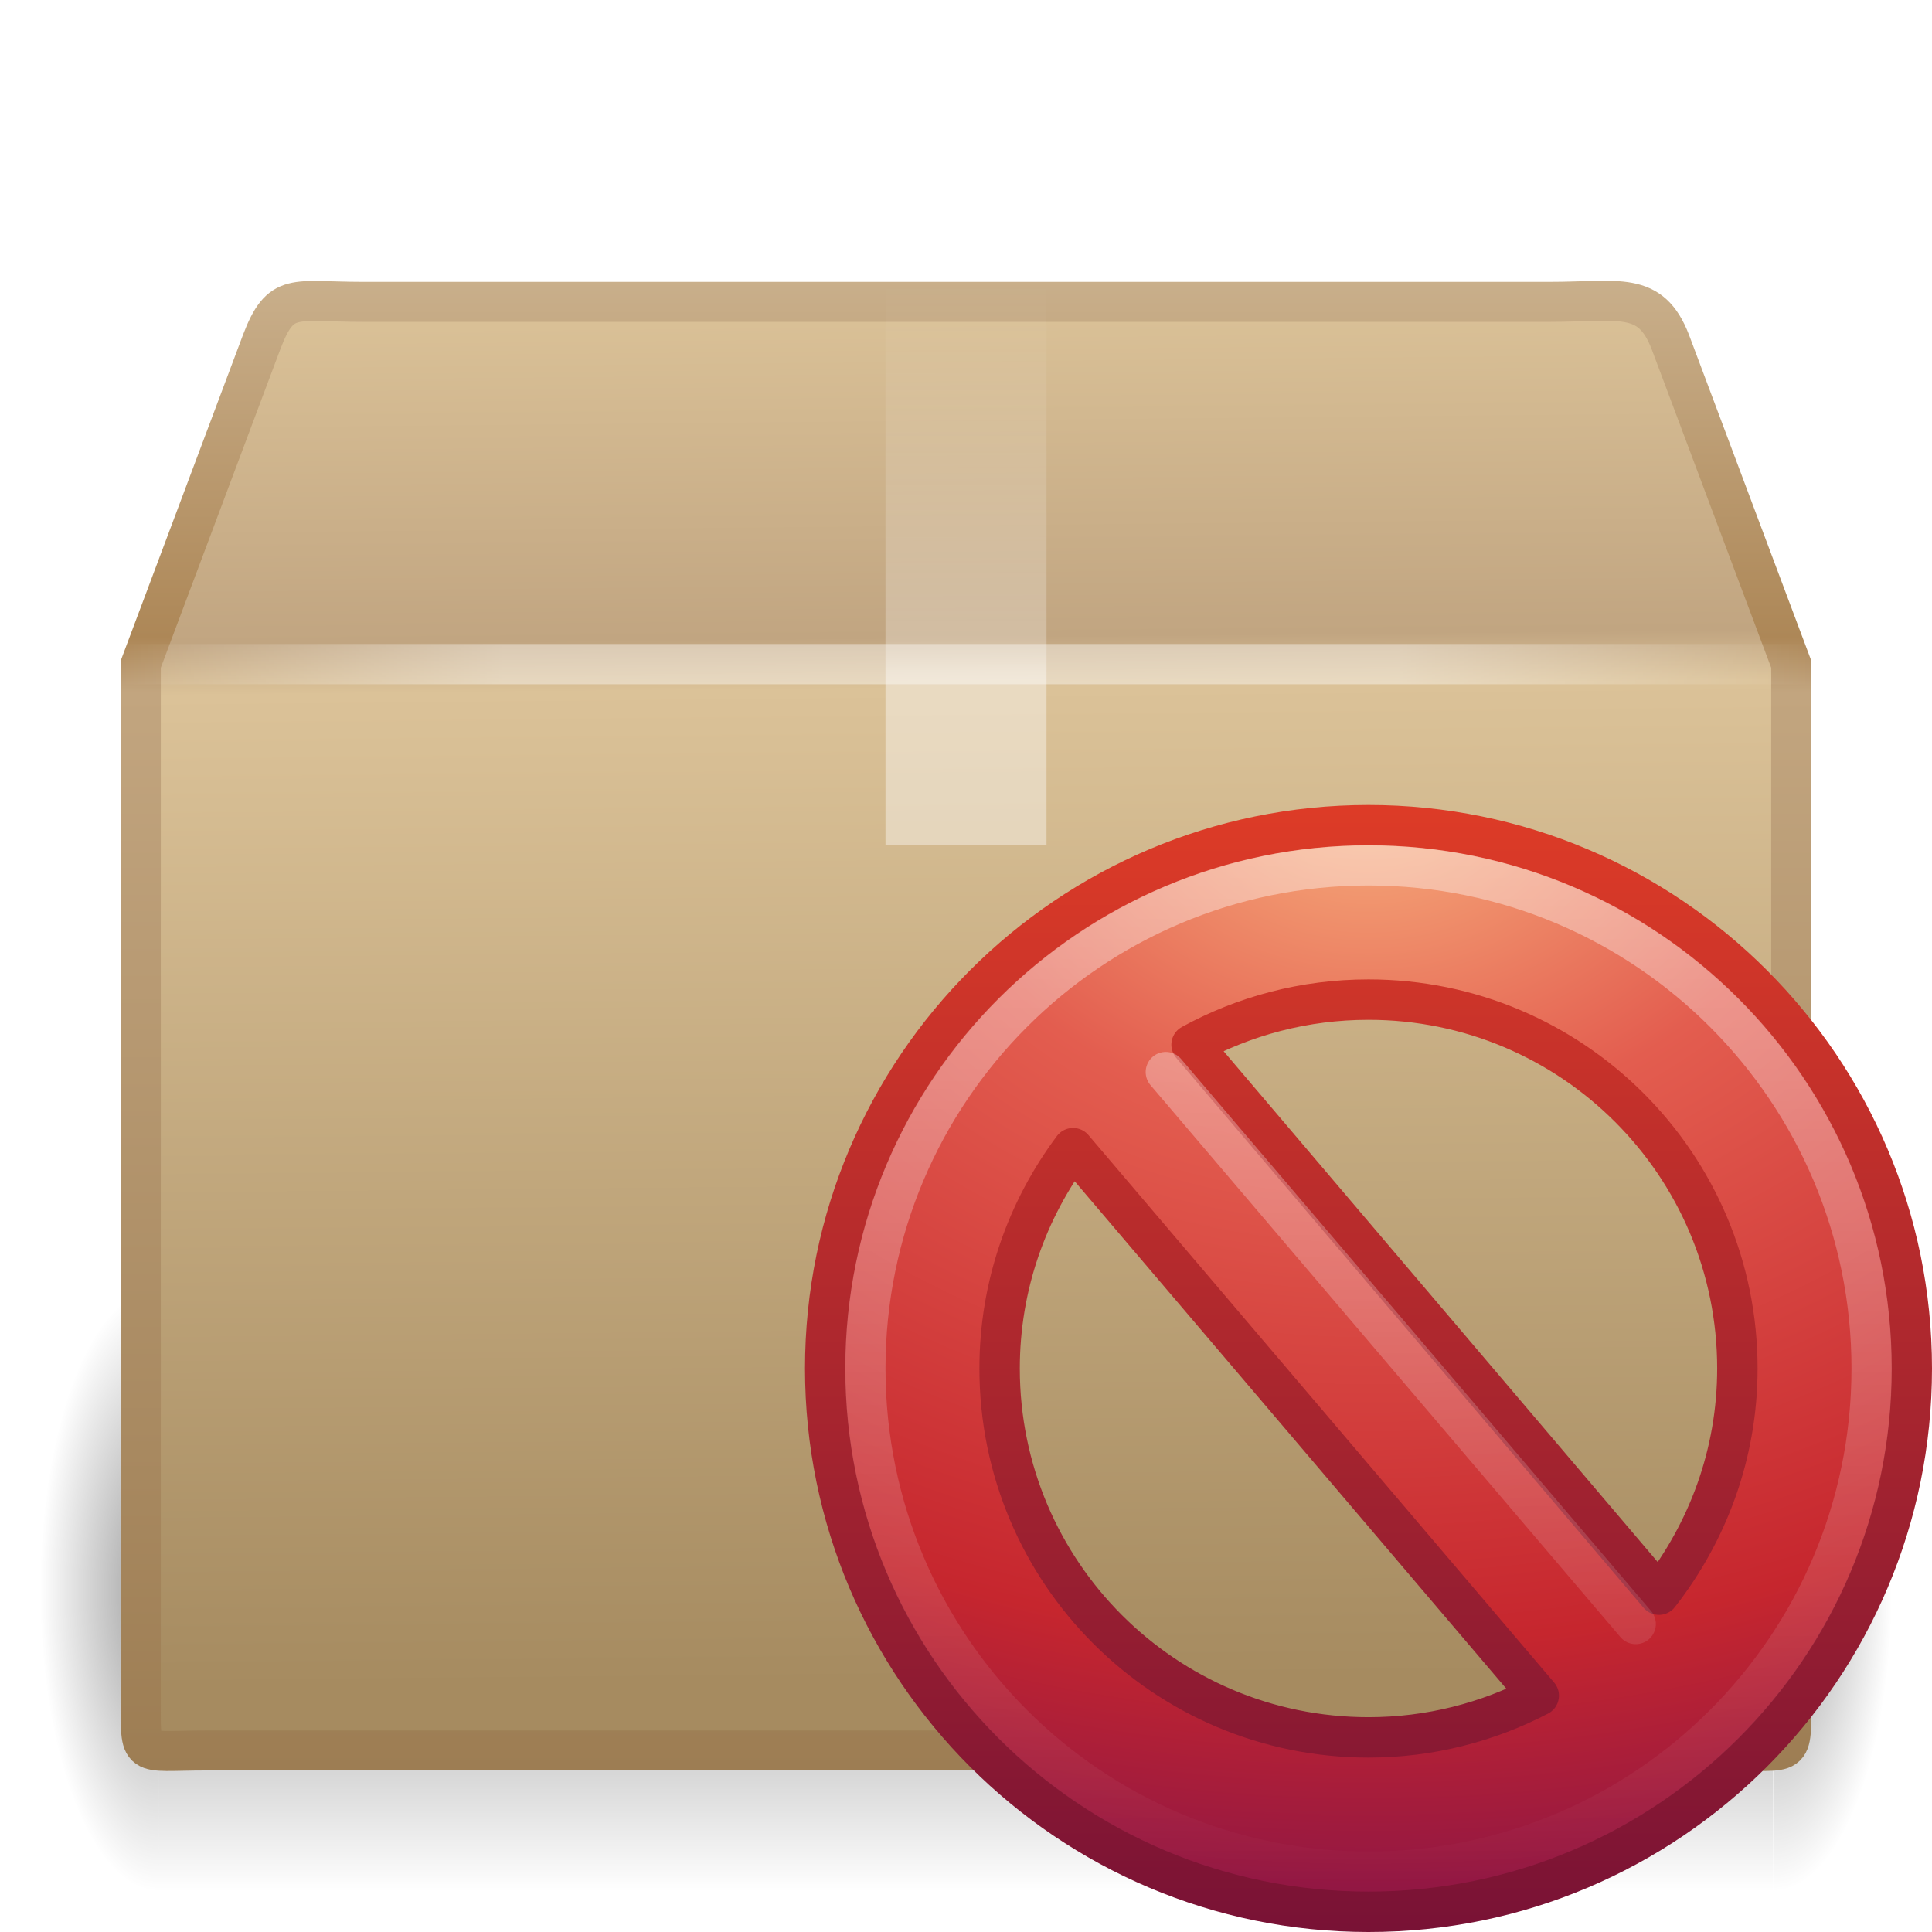
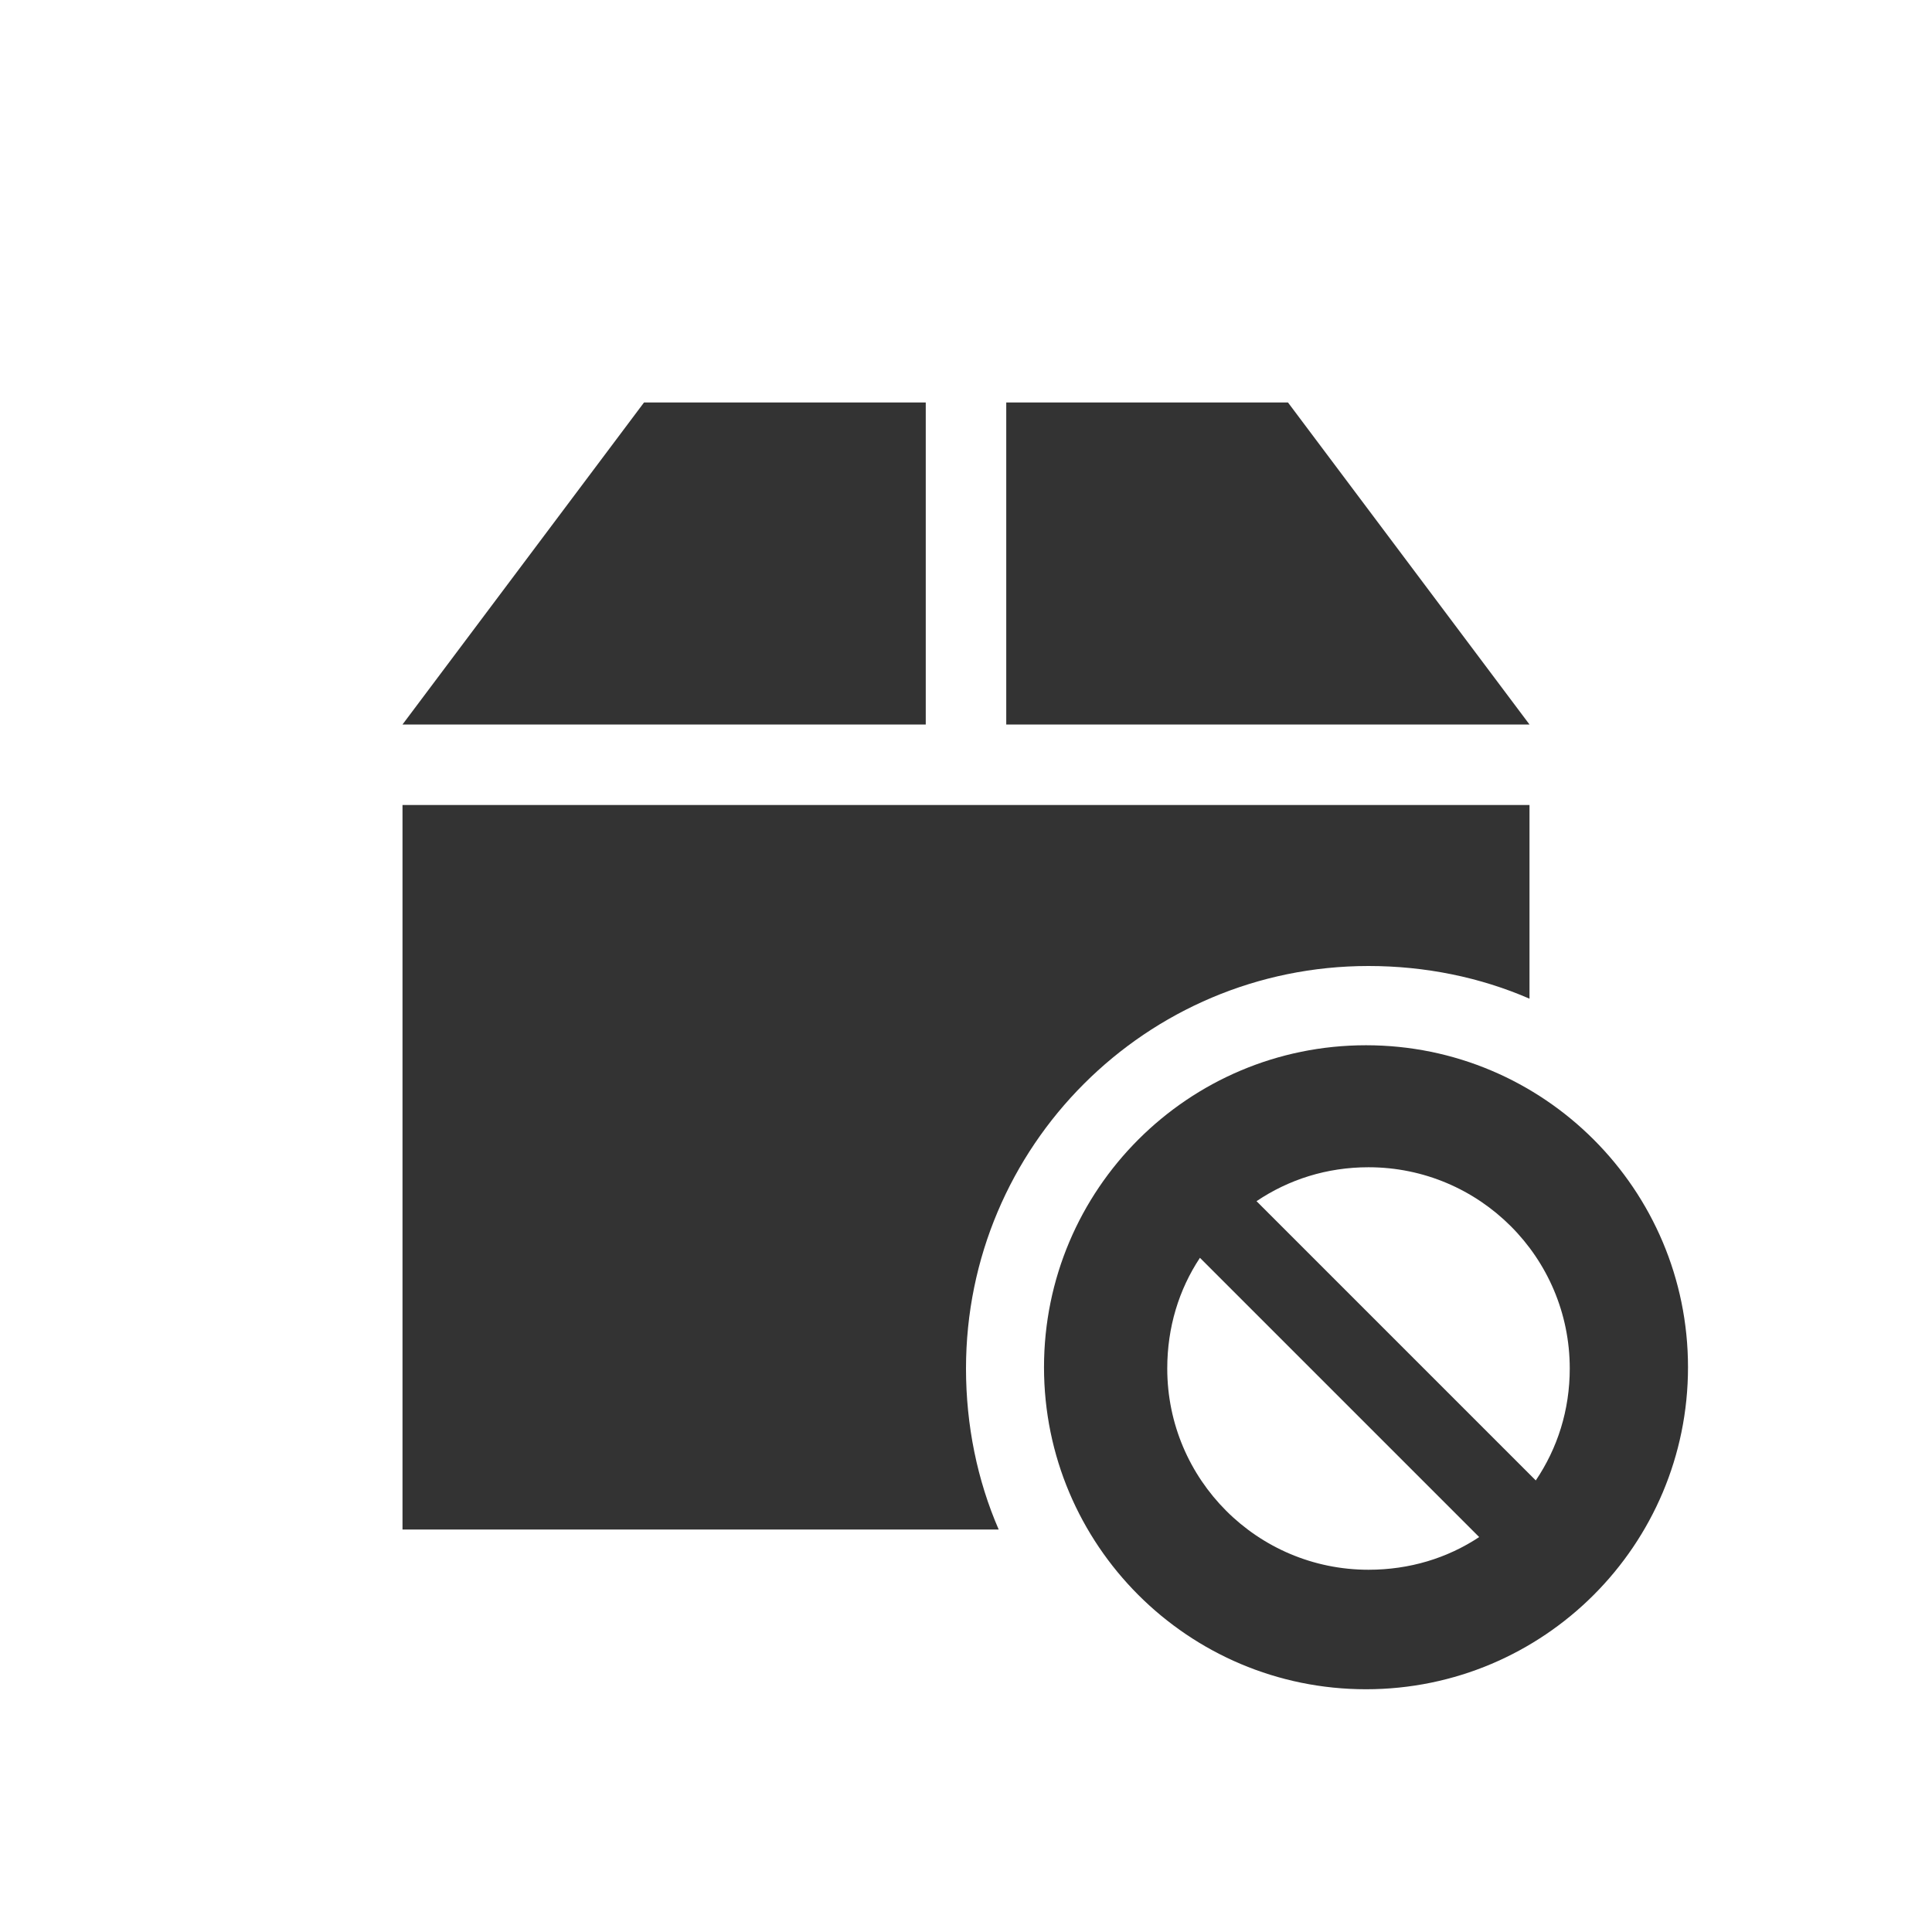
- <svg xmlns="http://www.w3.org/2000/svg" xmlns:xlink="http://www.w3.org/1999/xlink" id="svg2562" height="48" width="48" version="1.0">
-   <defs id="defs2564">
-     <linearGradient id="linearGradient2815" y2="17.5" spreadMethod="reflect" gradientUnits="userSpaceOnUse" x2="3.005" y1="17.5" x1="44.995">
-       <stop id="stop3277" style="stop-color:#fff;stop-opacity:0" offset="0" />
-       <stop id="stop3283" style="stop-color:#fff" offset=".245" />
-       <stop id="stop3285" style="stop-color:#fff" offset=".773" />
-       <stop id="stop3279" style="stop-color:#fff;stop-opacity:0" offset="1" />
+ <svg xmlns="http://www.w3.org/2000/svg" id="svg3396" height="48" width="48" version="1.0">
+   <defs id="defs3398">
+     <radialGradient id="radialGradient2661" gradientUnits="userSpaceOnUse" cy="35.127" cx="23.071" gradientTransform="matrix(1.0638,0.013724,-0.009553,0.23168,118.7659,36.59173)" r="10.319">
+       <stop id="stop2093" offset="0" />
+       <stop id="stop2095" style="stop-opacity:0" offset="1" />
+     </radialGradient>
+     <linearGradient id="linearGradient2658" y2="46.073" gradientUnits="userSpaceOnUse" x2="28.857" y1="26" x1="28.857" gradientTransform="translate(106.8429,-0.4812744)">
+       <stop id="stop3499" style="stop-color:#699536" offset="0" />
+       <stop id="stop3501" style="stop-color:#587d2d" offset="1" />
    </linearGradient>
-     <linearGradient id="linearGradient2813" y2="8" gradientUnits="userSpaceOnUse" x2="26" y1="22" x1="26">
-       <stop id="stop3829" style="stop-color:#fff" offset="0" />
-       <stop id="stop4295" style="stop-color:#fff" offset=".302" />
-       <stop id="stop4293" style="stop-color:#fff;stop-opacity:.69" offset=".344" />
-       <stop id="stop3832" style="stop-color:#fff;stop-opacity:0" offset="1" />
+     <linearGradient id="linearGradient2656" y2="32.485" gradientUnits="userSpaceOnUse" x2="24.104" gradientTransform="matrix(0.89889,0,0,0.89347,121.3789,14.95273)" y1="15.169" x1="24.104">
+       <stop id="stop2266" style="stop-color:#d7e866" offset="0" />
+       <stop id="stop2268" style="stop-color:#8cab2a" offset="1" />
    </linearGradient>
-     <linearGradient id="linearGradient2811" y2="45.934" gradientUnits="userSpaceOnUse" x2="43.007" gradientTransform="matrix(1.2822 0 0 1.1747 -6.0702 -5.3032)" y1="30.555" x1="23.452">
-       <stop id="stop4561" style="stop-color:#fff;stop-opacity:0" offset="0" />
-       <stop id="stop4563" style="stop-color:#fff;stop-opacity:0" offset="1" />
+     <linearGradient id="linearGradient2653" y2="47.273" gradientUnits="userSpaceOnUse" x2="24.139" gradientTransform="matrix(0.53994,0,0,0.53668,129.9939,23.01273)" y1="6.532" x1="24.139">
+       <stop id="stop4224" style="stop-color:#fff" offset="0" />
+       <stop id="stop4226" style="stop-color:#fff;stop-opacity:0" offset="1" />
    </linearGradient>
-     <linearGradient id="linearGradient2809" y2="45.042" gradientUnits="userSpaceOnUse" x2="15.464" y1="7.976" x1="15.464">
-       <stop id="stop3297" style="stop-color:#c9af8b" offset="0" />
-       <stop id="stop3299" style="stop-color:#ad8757" offset=".239" />
-       <stop id="stop3301" style="stop-color:#c2a57f" offset=".276" />
-       <stop id="stop3303" style="stop-color:#9d7d53" offset="1" />
+     <radialGradient id="radialGradient2455" gradientUnits="userSpaceOnUse" cy="5.017" cx="3" gradientTransform="matrix(-1.2749e-8,1.7143,-2.1593,-1.46e-8,12.809,2.857)" r="21">
+       <stop id="stop3486" style="stop-color:#bdbdbd" offset="0" />
+       <stop id="stop3488" style="stop-color:#d0d0d0" offset="1" />
+     </radialGradient>
+     <linearGradient id="linearGradient2453" y2="16.19" gradientUnits="userSpaceOnUse" x2="62.989" gradientTransform="translate(-50.941,0)" y1="13.183" x1="62.989">
+       <stop id="stop6406" style="stop-color:#f9f9f9" offset="0" />
+       <stop id="stop6408" style="stop-color:#c9c9c9" offset="1" />
    </linearGradient>
-     <linearGradient id="linearGradient2807" y2="37.277" gradientUnits="userSpaceOnUse" x2="24.997" gradientTransform="matrix(1.2822 0 0 1.5573 -6.0702 -15.291)" y1="15.378" x1="24.823">
-       <stop id="stop3201" style="stop-color:#dac197" offset="0" />
-       <stop id="stop3203" style="stop-color:#c1a581" offset=".239" />
-       <stop id="stop3205" style="stop-color:#dbc298" offset=".276" />
-       <stop id="stop3207" style="stop-color:#a68b60" offset="1" />
+     <radialGradient id="radialGradient7600-312" gradientUnits="userSpaceOnUse" cy="486.65" cx="605.71" gradientTransform="matrix(-0.03213,0,0,0.037059,23.363,25.412)" r="117.14">
+       <stop id="stop2681" offset="0" />
+       <stop id="stop2683" style="stop-opacity:0" offset="1" />
+     </radialGradient>
+     <radialGradient id="radialGradient7598-526" gradientUnits="userSpaceOnUse" cy="486.65" cx="605.71" gradientTransform="matrix(0.03213,0,0,0.037059,24.637,25.412)" r="117.14">
+       <stop id="stop2675" offset="0" />
+       <stop id="stop2677" style="stop-opacity:0" offset="1" />
+     </radialGradient>
+     <linearGradient id="linearGradient7596-975" y2="609.51" gradientUnits="userSpaceOnUse" x2="302.86" gradientTransform="matrix(0.08284,0,0,0.037059,-5.9408,25.412)" y1="366.65" x1="302.86">
+       <stop id="stop2667" style="stop-opacity:0" offset="0" />
+       <stop id="stop2669" offset=".5" />
+       <stop id="stop2671" style="stop-opacity:0" offset="1" />
    </linearGradient>
-     <radialGradient id="radialGradient2805" xlink:href="#linearGradient3681" gradientUnits="userSpaceOnUse" cy="41.5" cx="5" gradientTransform="matrix(.59382 0 0 1.5367 41.141 -103.94)" r="5" />
-     <linearGradient id="linearGradient2803" y2="35" gradientUnits="userSpaceOnUse" x2="17.554" gradientTransform="matrix(1.757 0 0 1.397 -17.394 -16.412)" y1="46" x1="17.554">
-       <stop id="stop3705" style="stop-opacity:0" offset="0" />
-       <stop id="stop3711" offset=".5" />
-       <stop id="stop3707" style="stop-opacity:0" offset="1" />
+     <linearGradient id="linearGradient2446" y2="15.944" gradientUnits="userSpaceOnUse" x2="65.34" gradientTransform="translate(-53.765,-0.11419)" y1="45.114" x1="82.453">
+       <stop id="stop3624" style="stop-color:#bb2b12" offset="0" />
+       <stop id="stop3626" style="stop-color:#cd7233" offset="1" />
    </linearGradient>
-     <linearGradient id="linearGradient3681">
-       <stop id="stop3683" offset="0" />
-       <stop id="stop3685" style="stop-opacity:0" offset="1" />
+     <radialGradient id="radialGradient2444" gradientUnits="userSpaceOnUse" cy="14.113" cx="63.969" gradientTransform="matrix(1.5647,-9.5143e-8,6.1772e-8,1.0159,-86.213,8.1461)" r="23.097">
+       <stop id="stop3618" style="stop-color:#f0c178" offset="0" />
+       <stop id="stop3270" style="stop-color:#e18941" offset=".5" />
+       <stop id="stop3620" style="stop-color:#ec4f18" offset="1" />
+     </radialGradient>
+     <linearGradient id="linearGradient2441" y2="36.658" gradientUnits="userSpaceOnUse" x2="22.809" gradientTransform="matrix(1.1447,0,0,0.99775,-3.4661,1.0988)" y1="49.629" x1="22.935">
+       <stop id="stop2661" style="stop-color:#0a0a0a;stop-opacity:.498" offset="0" />
+       <stop id="stop2663" style="stop-color:#0a0a0a;stop-opacity:0" offset="1" />
    </linearGradient>
-     <radialGradient id="radialGradient2801" xlink:href="#linearGradient3681" gradientUnits="userSpaceOnUse" cy="41.5" cx="5" gradientTransform="matrix(.59382 0 0 1.5367 -6.6595 -103.94)" r="5" />
-     <linearGradient id="linearGradient2560" y2="3.082" gradientUnits="userSpaceOnUse" x2="18.379" gradientTransform="matrix(.66351 0 0 .66351 18.076 18.076)" y1="44.98" x1="18.379">
-       <stop id="stop2492" style="stop-color:#791235" offset="0" />
-       <stop id="stop2494" style="stop-color:#dd3b27" offset="1" />
-     </linearGradient>
-     <radialGradient id="radialGradient2558" gradientUnits="userSpaceOnUse" cy="3.99" cx="23.896" gradientTransform="matrix(0 1.5836 -2.0903 0 42.34 -18.357)" r="20.397">
-       <stop id="stop3244" style="stop-color:#f8b17e" offset="0" />
-       <stop id="stop3246" style="stop-color:#e35d4f" offset=".262" />
-       <stop id="stop3248" style="stop-color:#c6262e" offset=".661" />
-       <stop id="stop3250" style="stop-color:#690b54" offset="1" />
+     <radialGradient id="radialGradient2438" gradientUnits="userSpaceOnUse" cy="8.302" cx="7.265" gradientTransform="matrix(0,1.208,-1.6272,0,26.372,8.2665)" r="20.98">
+       <stop id="stop2693" style="stop-color:#fff;stop-opacity:0.4" offset="0" />
+       <stop id="stop2695" style="stop-color:#fff;stop-opacity:0" offset="1" />
    </radialGradient>
-     <linearGradient id="linearGradient2555" y2="5.468" gradientUnits="userSpaceOnUse" x2="63.397" gradientTransform="matrix(1.4293 0 0 1.4293 -54.903 39.018)" y1="-12.489" x1="63.397">
-       <stop id="stop4875" style="stop-color:#fff" offset="0" />
-       <stop id="stop4877" style="stop-color:#fff;stop-opacity:0" offset="1" />
-     </linearGradient>
-     <linearGradient id="linearGradient2552" y2="45.074" gradientUnits="userSpaceOnUse" x2="24.481" gradientTransform="matrix(.69228 0 0 .69228 17.385 16.693)" y1="5.081" x1="24.481">
-       <stop id="stop3783" style="stop-color:#fff" offset="0" />
-       <stop id="stop3785" style="stop-color:#fff;stop-opacity:0" offset="1" />
+     <linearGradient id="linearGradient2435" y2="33.955" gradientUnits="userSpaceOnUse" x2="15.215" y1="22.292" x1="11.566">
+       <stop id="stop2687" style="stop-color:#fff;stop-opacity:.275" offset="0" />
+       <stop id="stop2689" style="stop-color:#fff;stop-opacity:.078" offset="1" />
    </linearGradient>
  </defs>
-   <g id="layer1">
-     <g id="g2791" transform="translate(6.1179e-7 -1)">
-       <g id="g3305" style="opacity:.4" transform="matrix(.99266 0 0 .97615 .27519 1.293)">
-         <rect id="rect2484" style="opacity:1;fill:url(#radialGradient2801)" transform="scale(-1)" height="15.367" width="2.96" y="-47.848" x="-3.69" />
-         <rect id="rect2486" style="opacity:1;fill:url(#linearGradient2803)" height="15.367" width="40.412" y="32.482" x="3.69" />
-         <rect id="rect3444" style="opacity:1;fill:url(#radialGradient2805)" transform="scale(1,-1)" height="15.367" width="2.96" y="-47.848" x="44.11" />
-       </g>
-       <path id="path2488" style="stroke:url(#linearGradient2809);stroke-linecap:round;stroke-width:.994;display:block;fill:url(#linearGradient2807)" d="m9.011 8.5h29.497c1.722 0 2.497-0.287 2.992 1l3.002 8v25.674c0 1.553 0.103 1.316-1.619 1.316h-37.766c-1.722 0-1.619 0.237-1.619-1.316v-25.674l3.002-8c0.481-1.261 0.789-1 2.511-1z" />
-       <path id="path2490" style="opacity:.505;stroke:url(#linearGradient2811);stroke-width:.742;display:block;fill:none" d="m9.948 9.513h27.653c1.614 0 2.613 0.556 3.29 2.086l2.329 6.42v23.144c0 1.461-0.819 2.196-2.434 2.196h-33.733c-1.614 0-2.272-0.808-2.272-2.269v-23.071l2.254-6.558c0.451-1.185 1.3-1.948 2.914-1.948z" />
-       <path id="rect3326" style="opacity:.4;fill:url(#linearGradient2813)" d="m22 8h4v14h-1.181-1.21-0.973-0.636v-14z" />
-       <path id="path3273" style="opacity:.4;stroke:url(#linearGradient2815);stroke-linecap:square;stroke-width:1px;fill:none" d="m3.505 17.5h40.99" />
-     </g>
-     <path id="path2506" style="stroke-linejoin:round;stroke:url(#linearGradient2560);stroke-linecap:round;stroke-width:1.004;fill:url(#radialGradient2558)" d="m34 20.502c-7.448 0-13.498 6.05-13.498 13.498s6.05 13.498 13.498 13.498 13.498-6.05 13.498-13.498-6.05-13.498-13.498-13.498zm0 4.333c5.063 0 9.165 4.101 9.165 9.165 0 2.125-0.737 4.065-1.949 5.619l-11.612-13.664c1.305-0.714 2.803-1.12 4.396-1.12zm-7.34 3.691l11.57 13.602c-1.266 0.659-2.704 1.037-4.23 1.037-5.064 0-9.165-4.102-9.165-9.165 0-2.057 0.682-3.945 1.825-5.474z" />
-     <path id="path2508" style="opacity:.4;stroke:url(#linearGradient2555);fill:none" d="m46.5 34c0 6.903-5.597 12.5-12.5 12.5s-12.5-5.597-12.5-12.5c0-6.904 5.597-12.5 12.5-12.5s12.5 5.596 12.5 12.5z" />
-     <path id="path3270" style="opacity:.4;stroke:url(#linearGradient2552);stroke-linecap:round;stroke-width:1px;fill:none" d="m28.964 26.635l11.675 13.713" />
-   </g>
+   <path style="opacity:0.8;fill:#000000;fill-opacity:1;stroke:none" d="M 16 10 L 10 18 L 23 18 L 23 10 L 16 10 z M 25 10 L 25 18 L 38 18 L 32 10 L 25 10 z M 10 20 L 10 38 L 24.812 38 C 24.282 36.78 24 35.415 24 34 C 24 28.477 28.477 24 34 24 C 35.415 24 36.78 24.282 38 24.812 L 38 20 L 10 20 z " id="path3049" />
+   <path style="opacity:0.8;fill:#000000;fill-opacity:1;stroke:none" d="m 33.938,25.969 c -4.418,0 -8,3.582 -8,8 0,4.418 3.582,8 8,8 4.418,0 8,-3.582 8,-8 0,-4.418 -3.582,-8 -8,-8 z M 34,29 c 2.761,0 5,2.239 5,5 0,1.036 -0.305,1.983 -0.844,2.781 l -6.938,-6.938 C 32.017,29.305 32.964,29 34,29 z m -4.188,2.25 6.938,6.938 C 35.959,38.712 35.02,39 34,39 c -2.761,0 -5,-2.239 -5,-5 0,-1.02 0.288,-1.959 0.812,-2.75 z" id="path3083" />
</svg>
